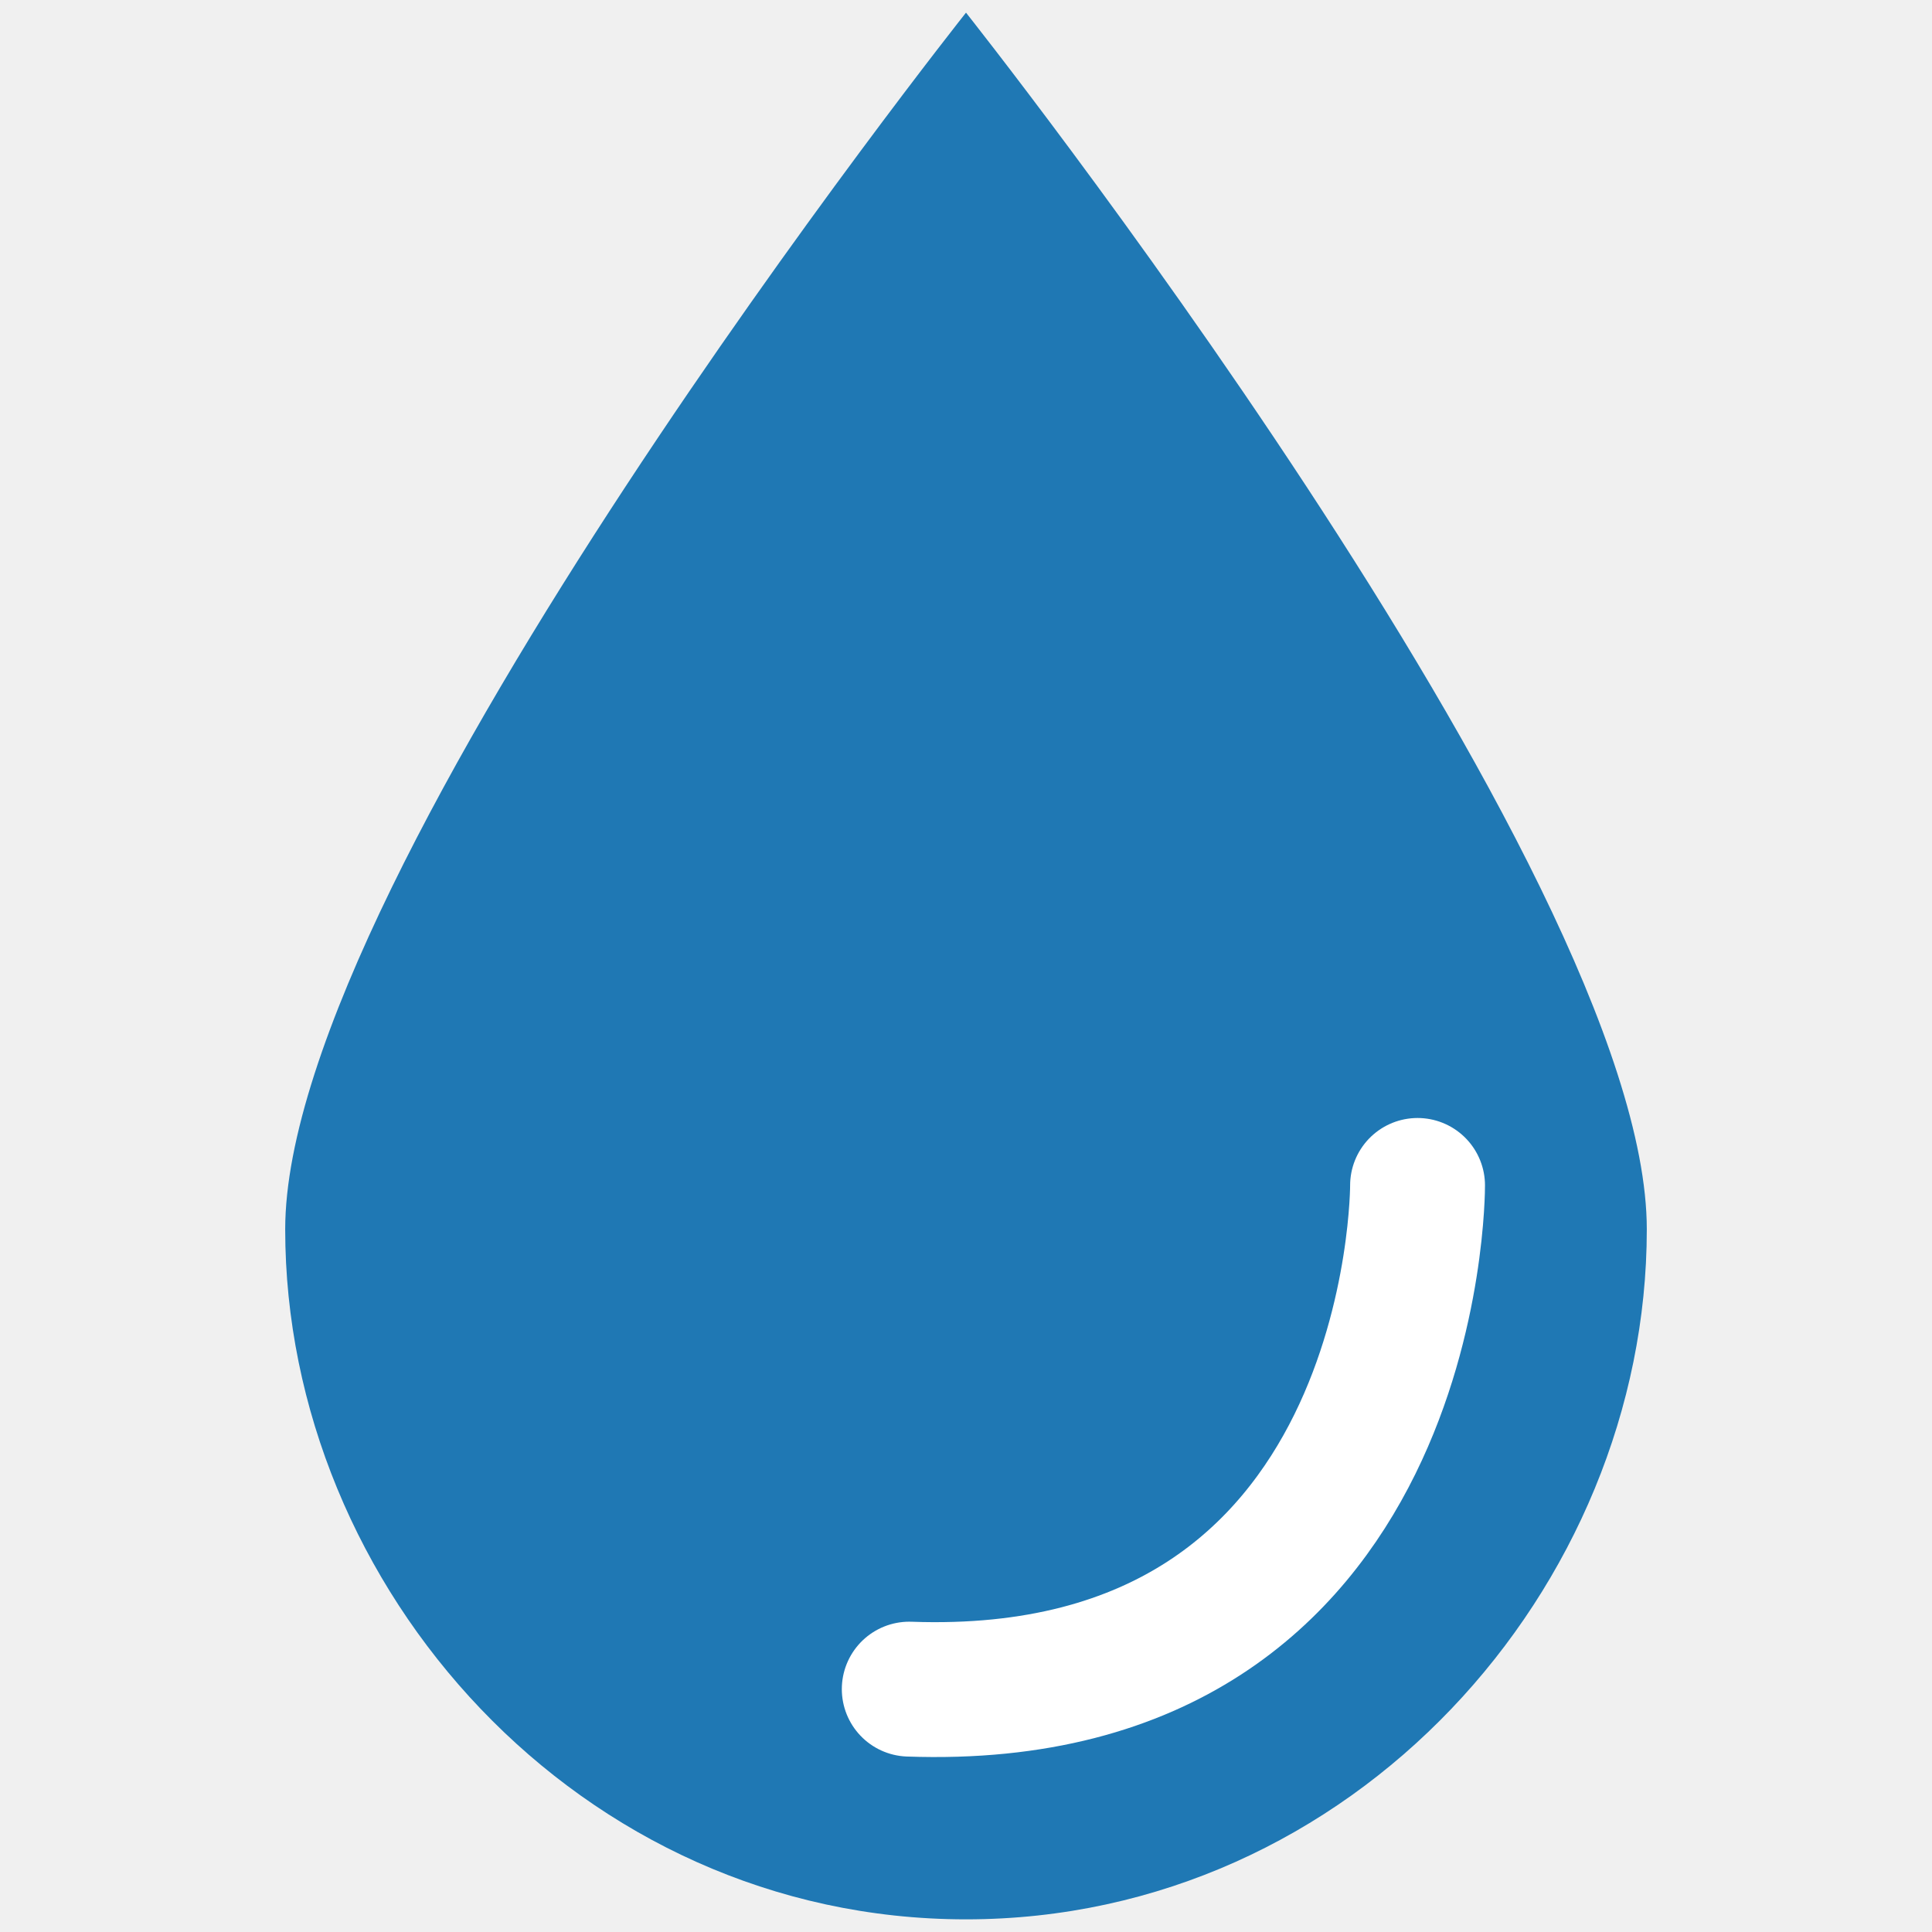
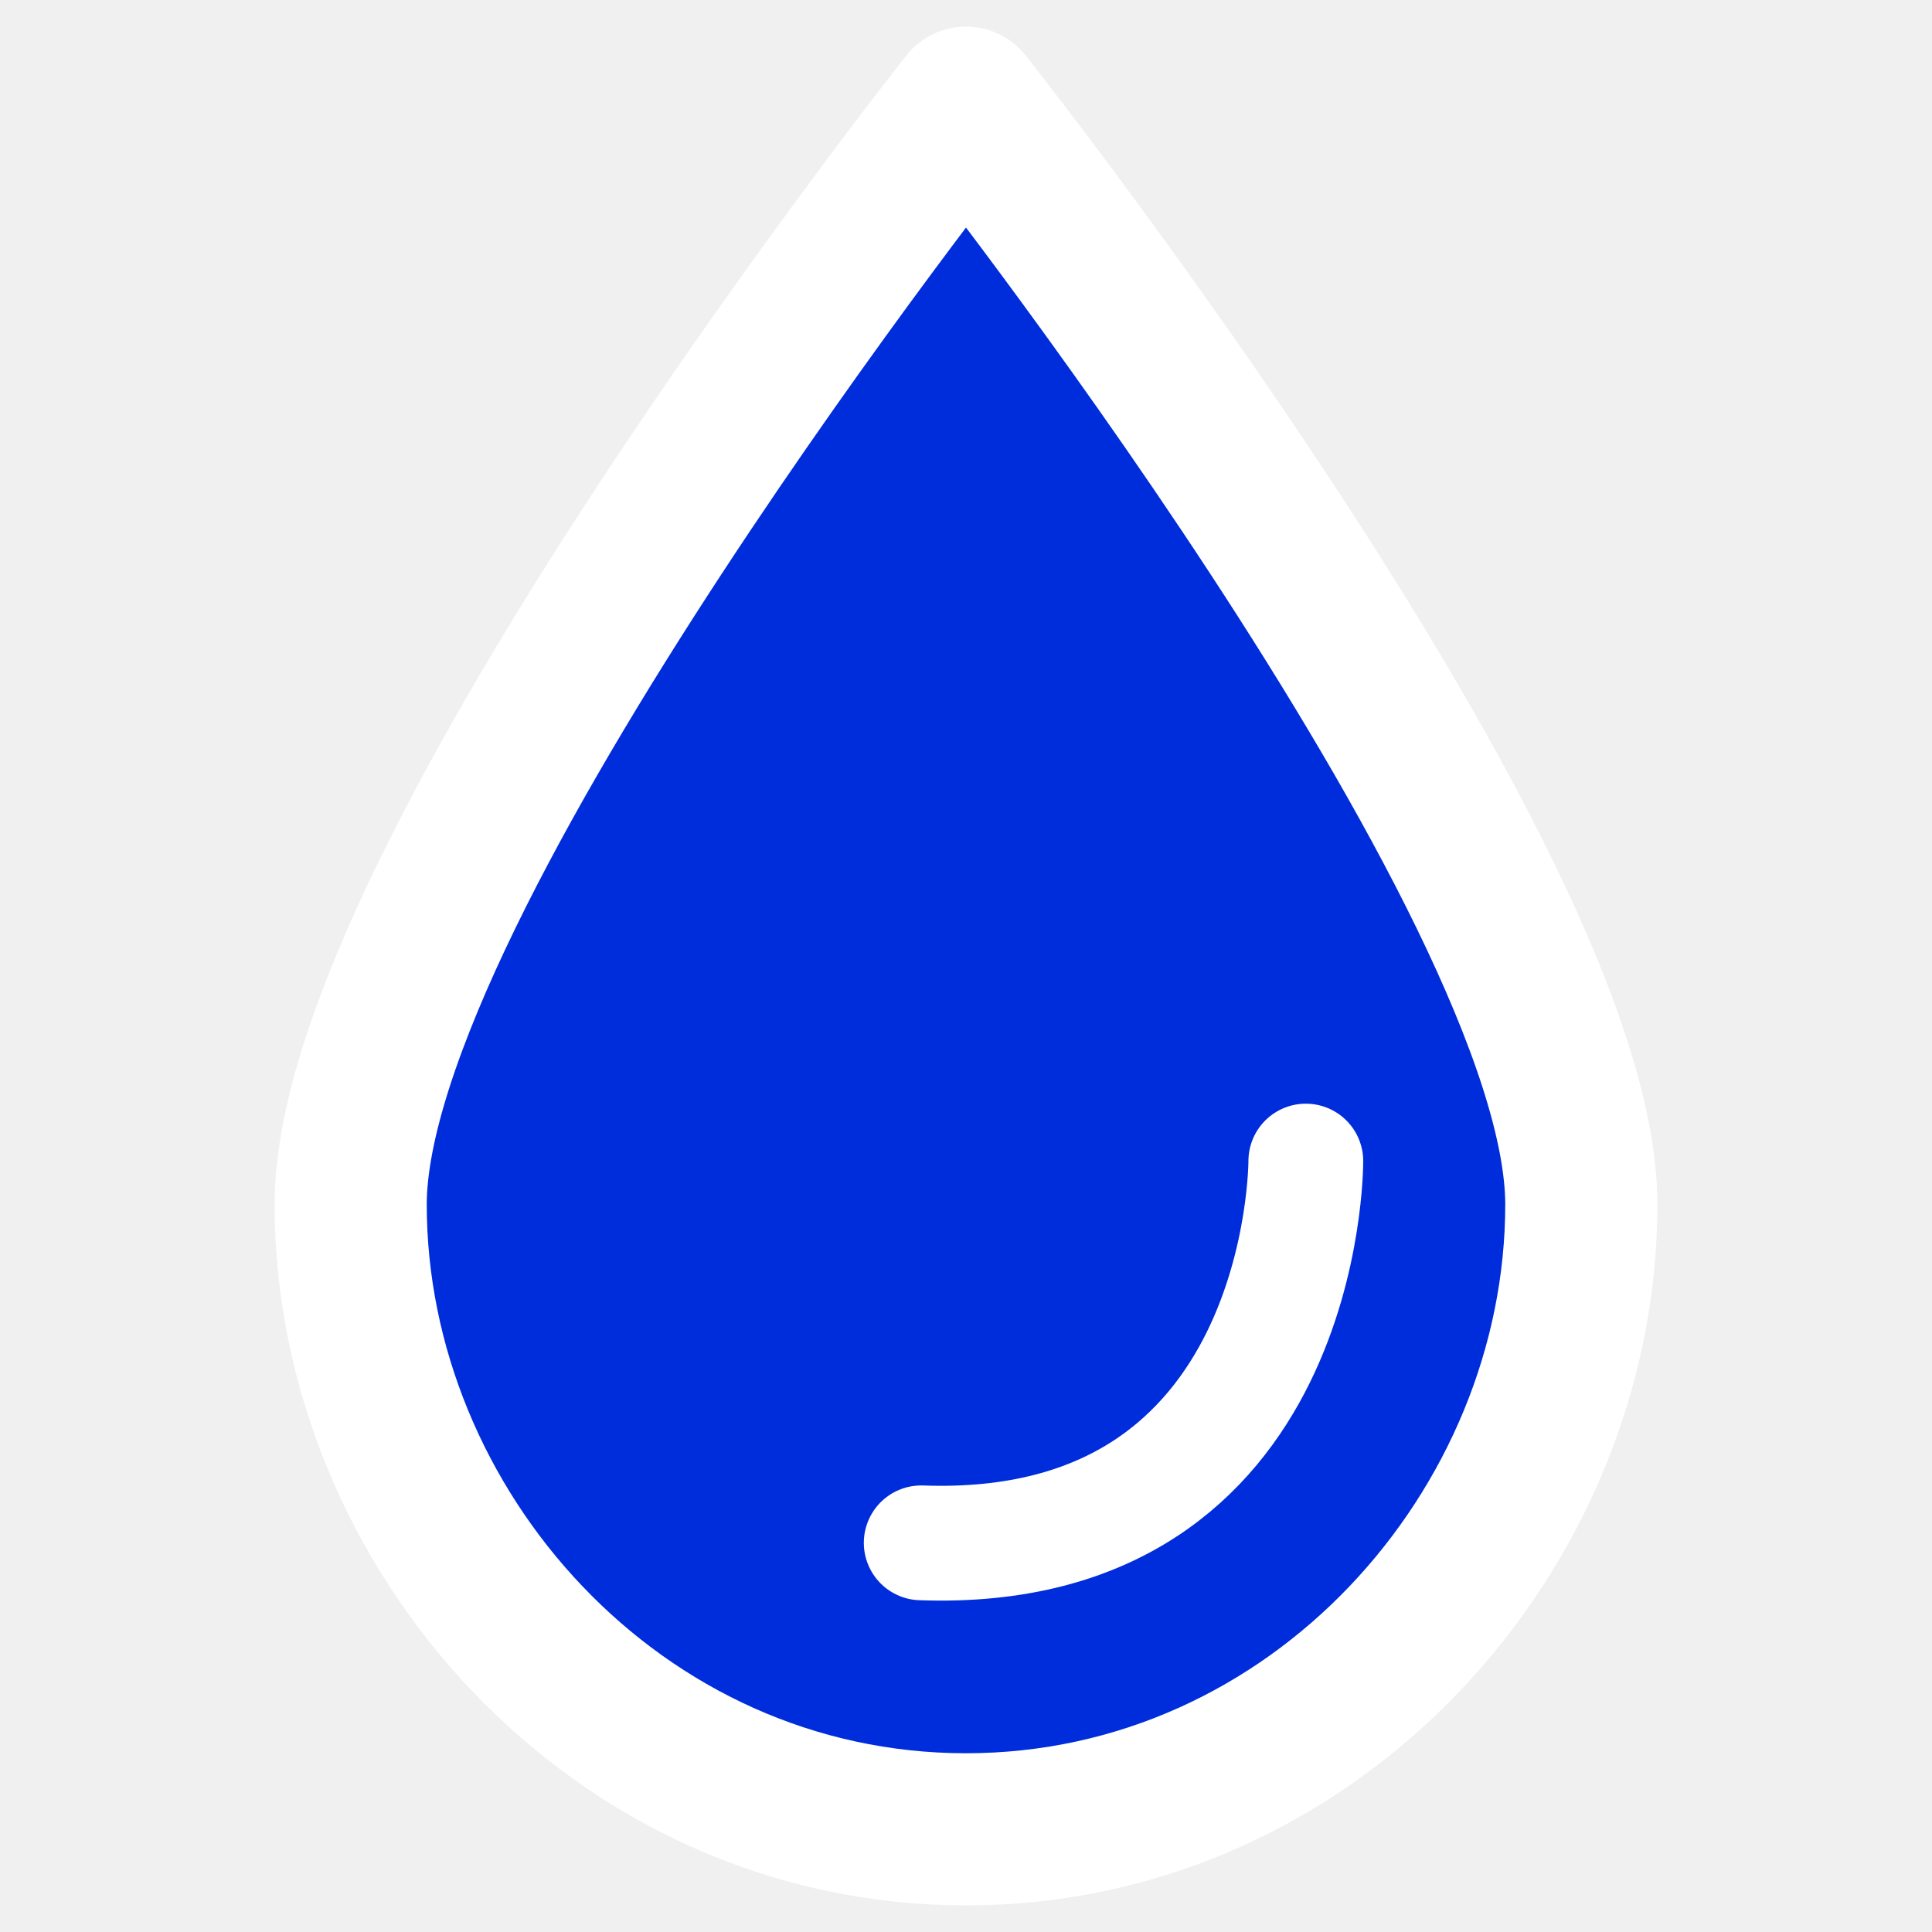
<svg xmlns="http://www.w3.org/2000/svg" width="1200" height="1200" viewBox="0 0 317.5 317.5" version="1.1" id="svg8">
  <defs id="defs2" />
  <g id="layer1" transform="translate(0,20.50002)">
-     <g id="g848" transform="translate(1.404862,0.5668905)">
-       <path id="path826" d="m 157.345,-18.988 c 0,0 -111.881,140.985 -111.881,199.949 0,58.964 48.381,113.393 111.881,113.393 63.5,0 111.881,-54.429 111.881,-113.393 0,-58.964 -111.881,-199.949 -111.881,-199.949 z" style="fill:#1f78b4;fill-opacity:1;stroke:none;stroke-width:0.265px;stroke-linecap:butt;stroke-linejoin:miter;stroke-opacity:1" />
-       <path id="path844" d="m 231.553,173.744 c 0,0 0.378,85.801 -83.533,82.777" style="fill:none;fill-opacity:1;stroke:#ffffff;stroke-width:22.165;stroke-linecap:round;stroke-linejoin:round;stroke-miterlimit:4;stroke-dasharray:none;stroke-opacity:1" />
-     </g>
+     <path id="path826" d="m 158.75,-3.626 c 0,0 -101.119,127.671 -101.119,181.066 0,53.396 43.727,102.685 101.119,102.685 57.392,0 101.119,-49.289 101.119,-102.685 0,-53.396 -101.119,-181.066 -101.119,-181.066 z" style="fill:#002ddc;fill-opacity:1;stroke:#ffffff;stroke-width:25;stroke-linecap:round;stroke-linejoin:round;stroke-miterlimit:4;stroke-dasharray:none;stroke-opacity:1" />
+     <path id="path844" d="m 214.595,170.309 c 0,0 0.286,65.03 -63.203,62.738" style="fill:#002ddc;fill-opacity:1;stroke:#ffffff;stroke-width:18.865;stroke-linecap:round;stroke-linejoin:round;stroke-miterlimit:4;stroke-dasharray:none;stroke-opacity:1" />
  </g>
</svg>
